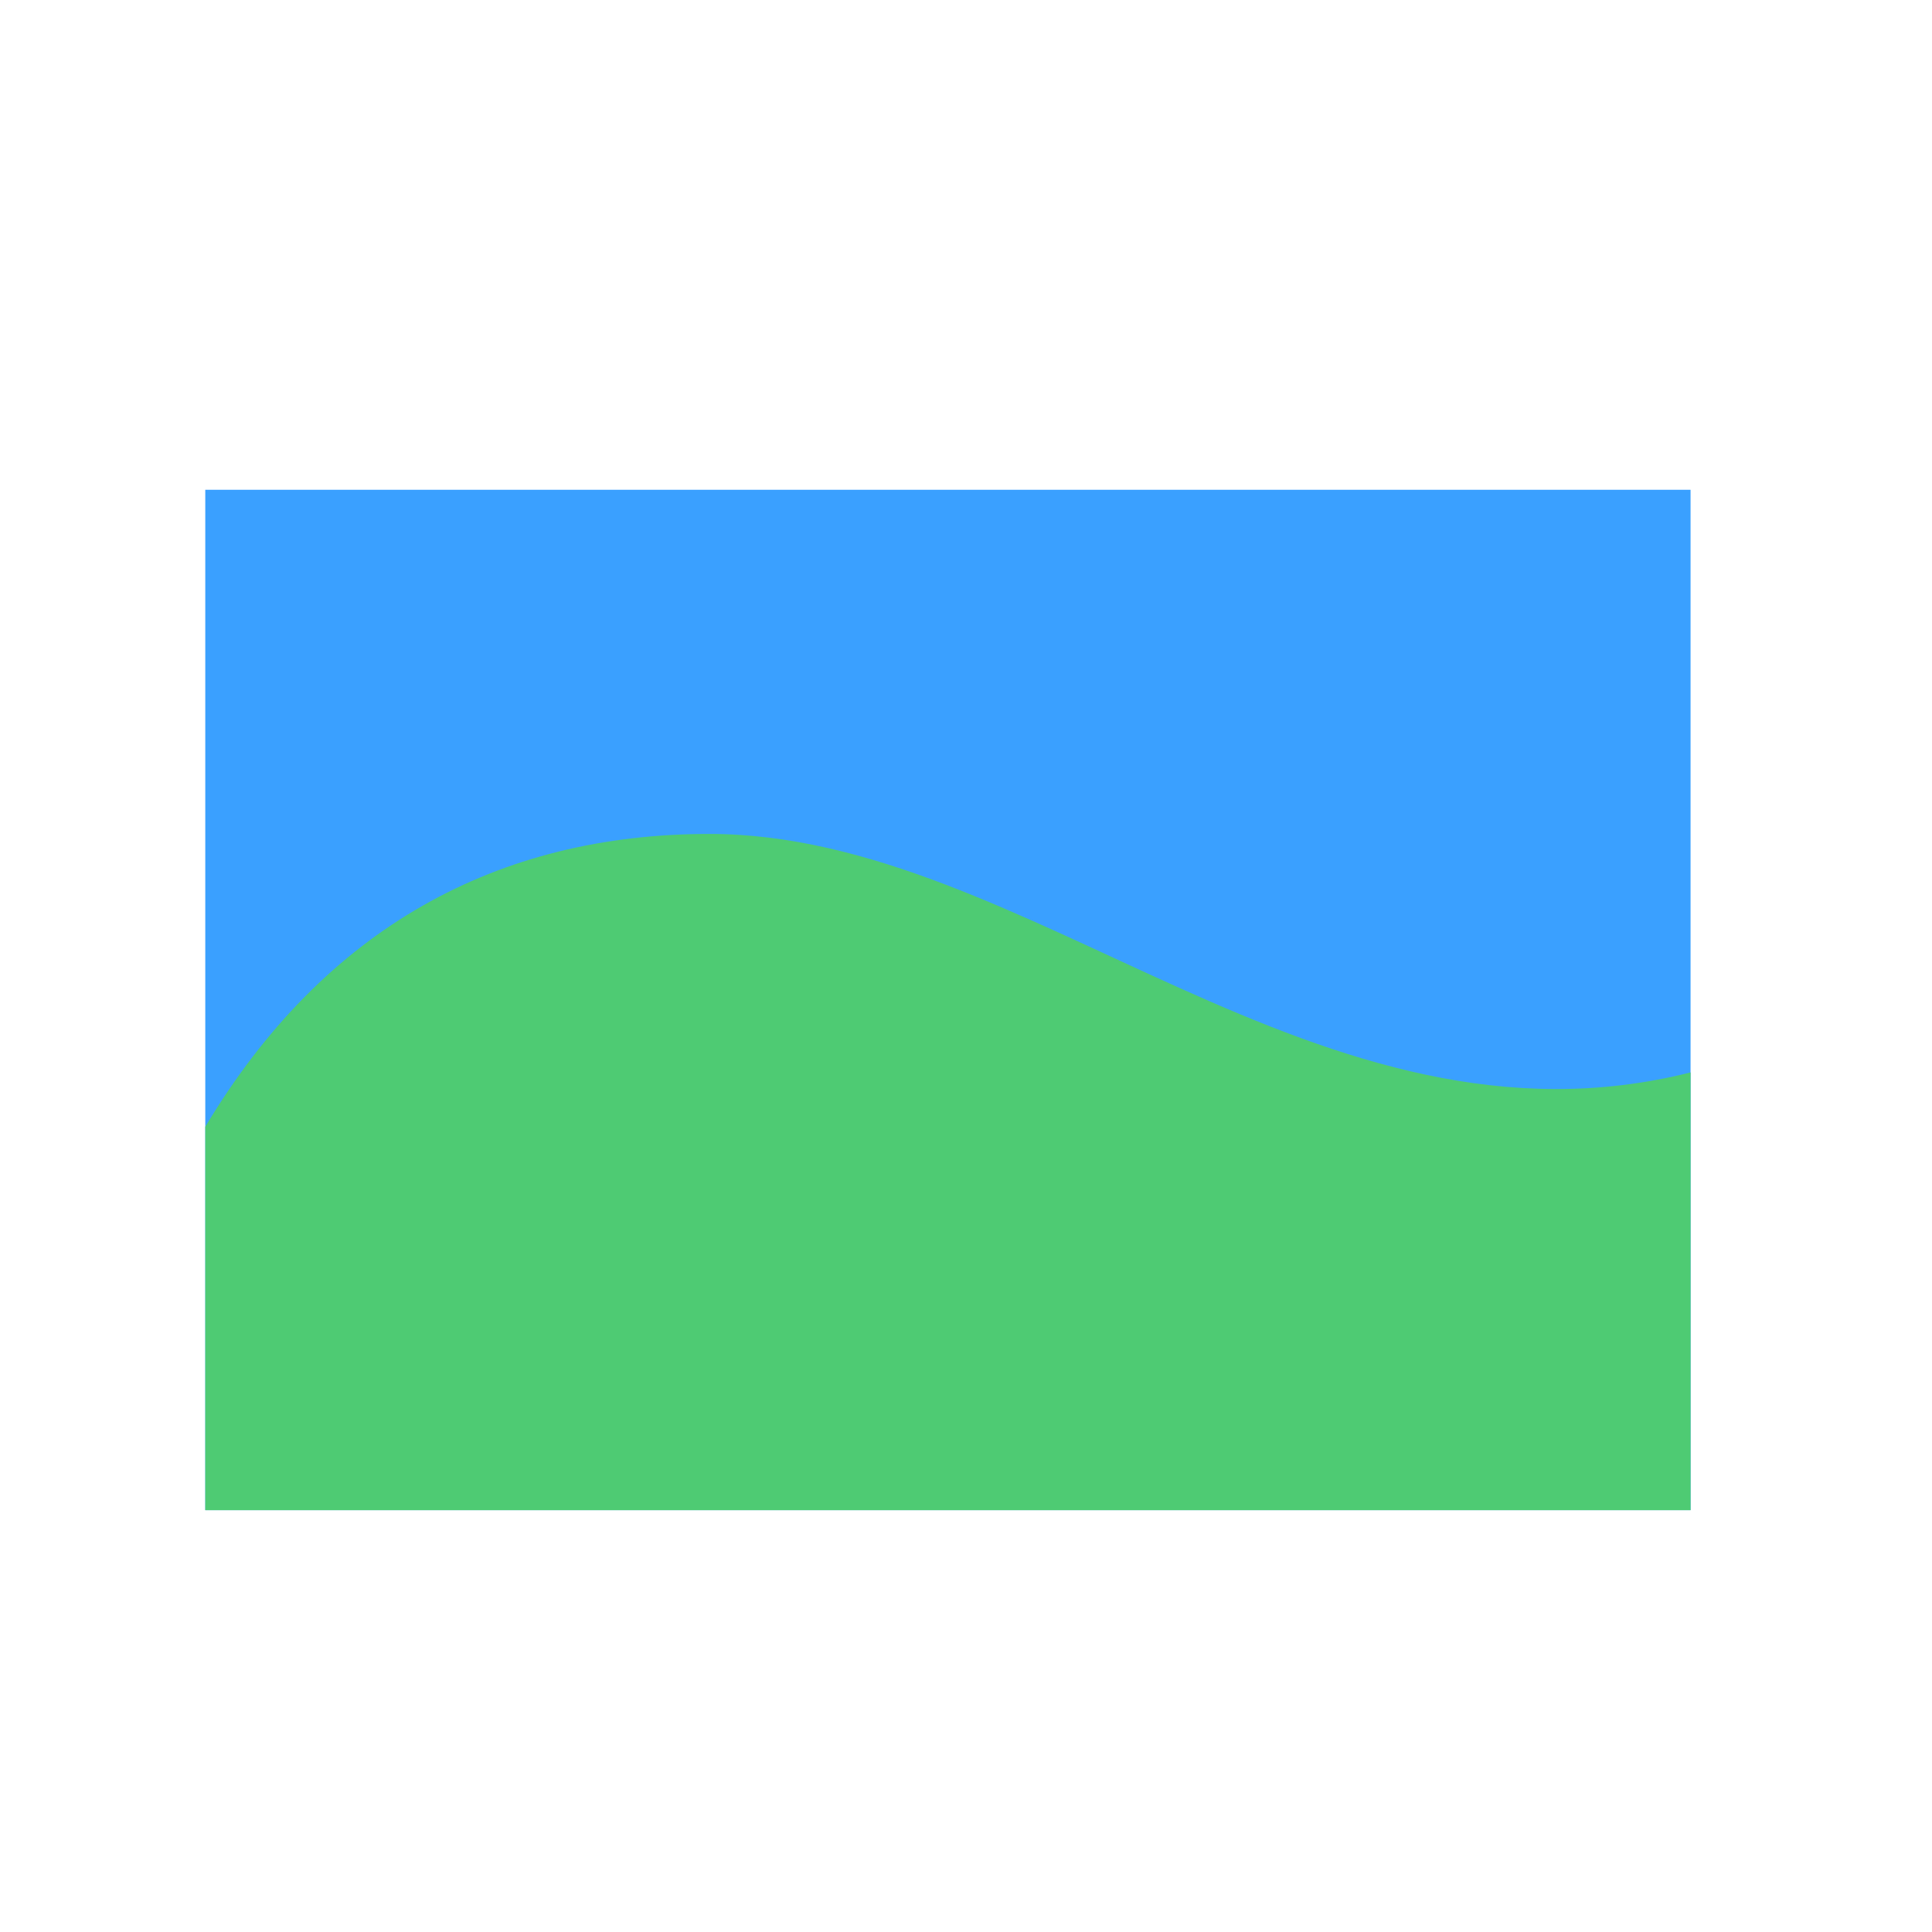
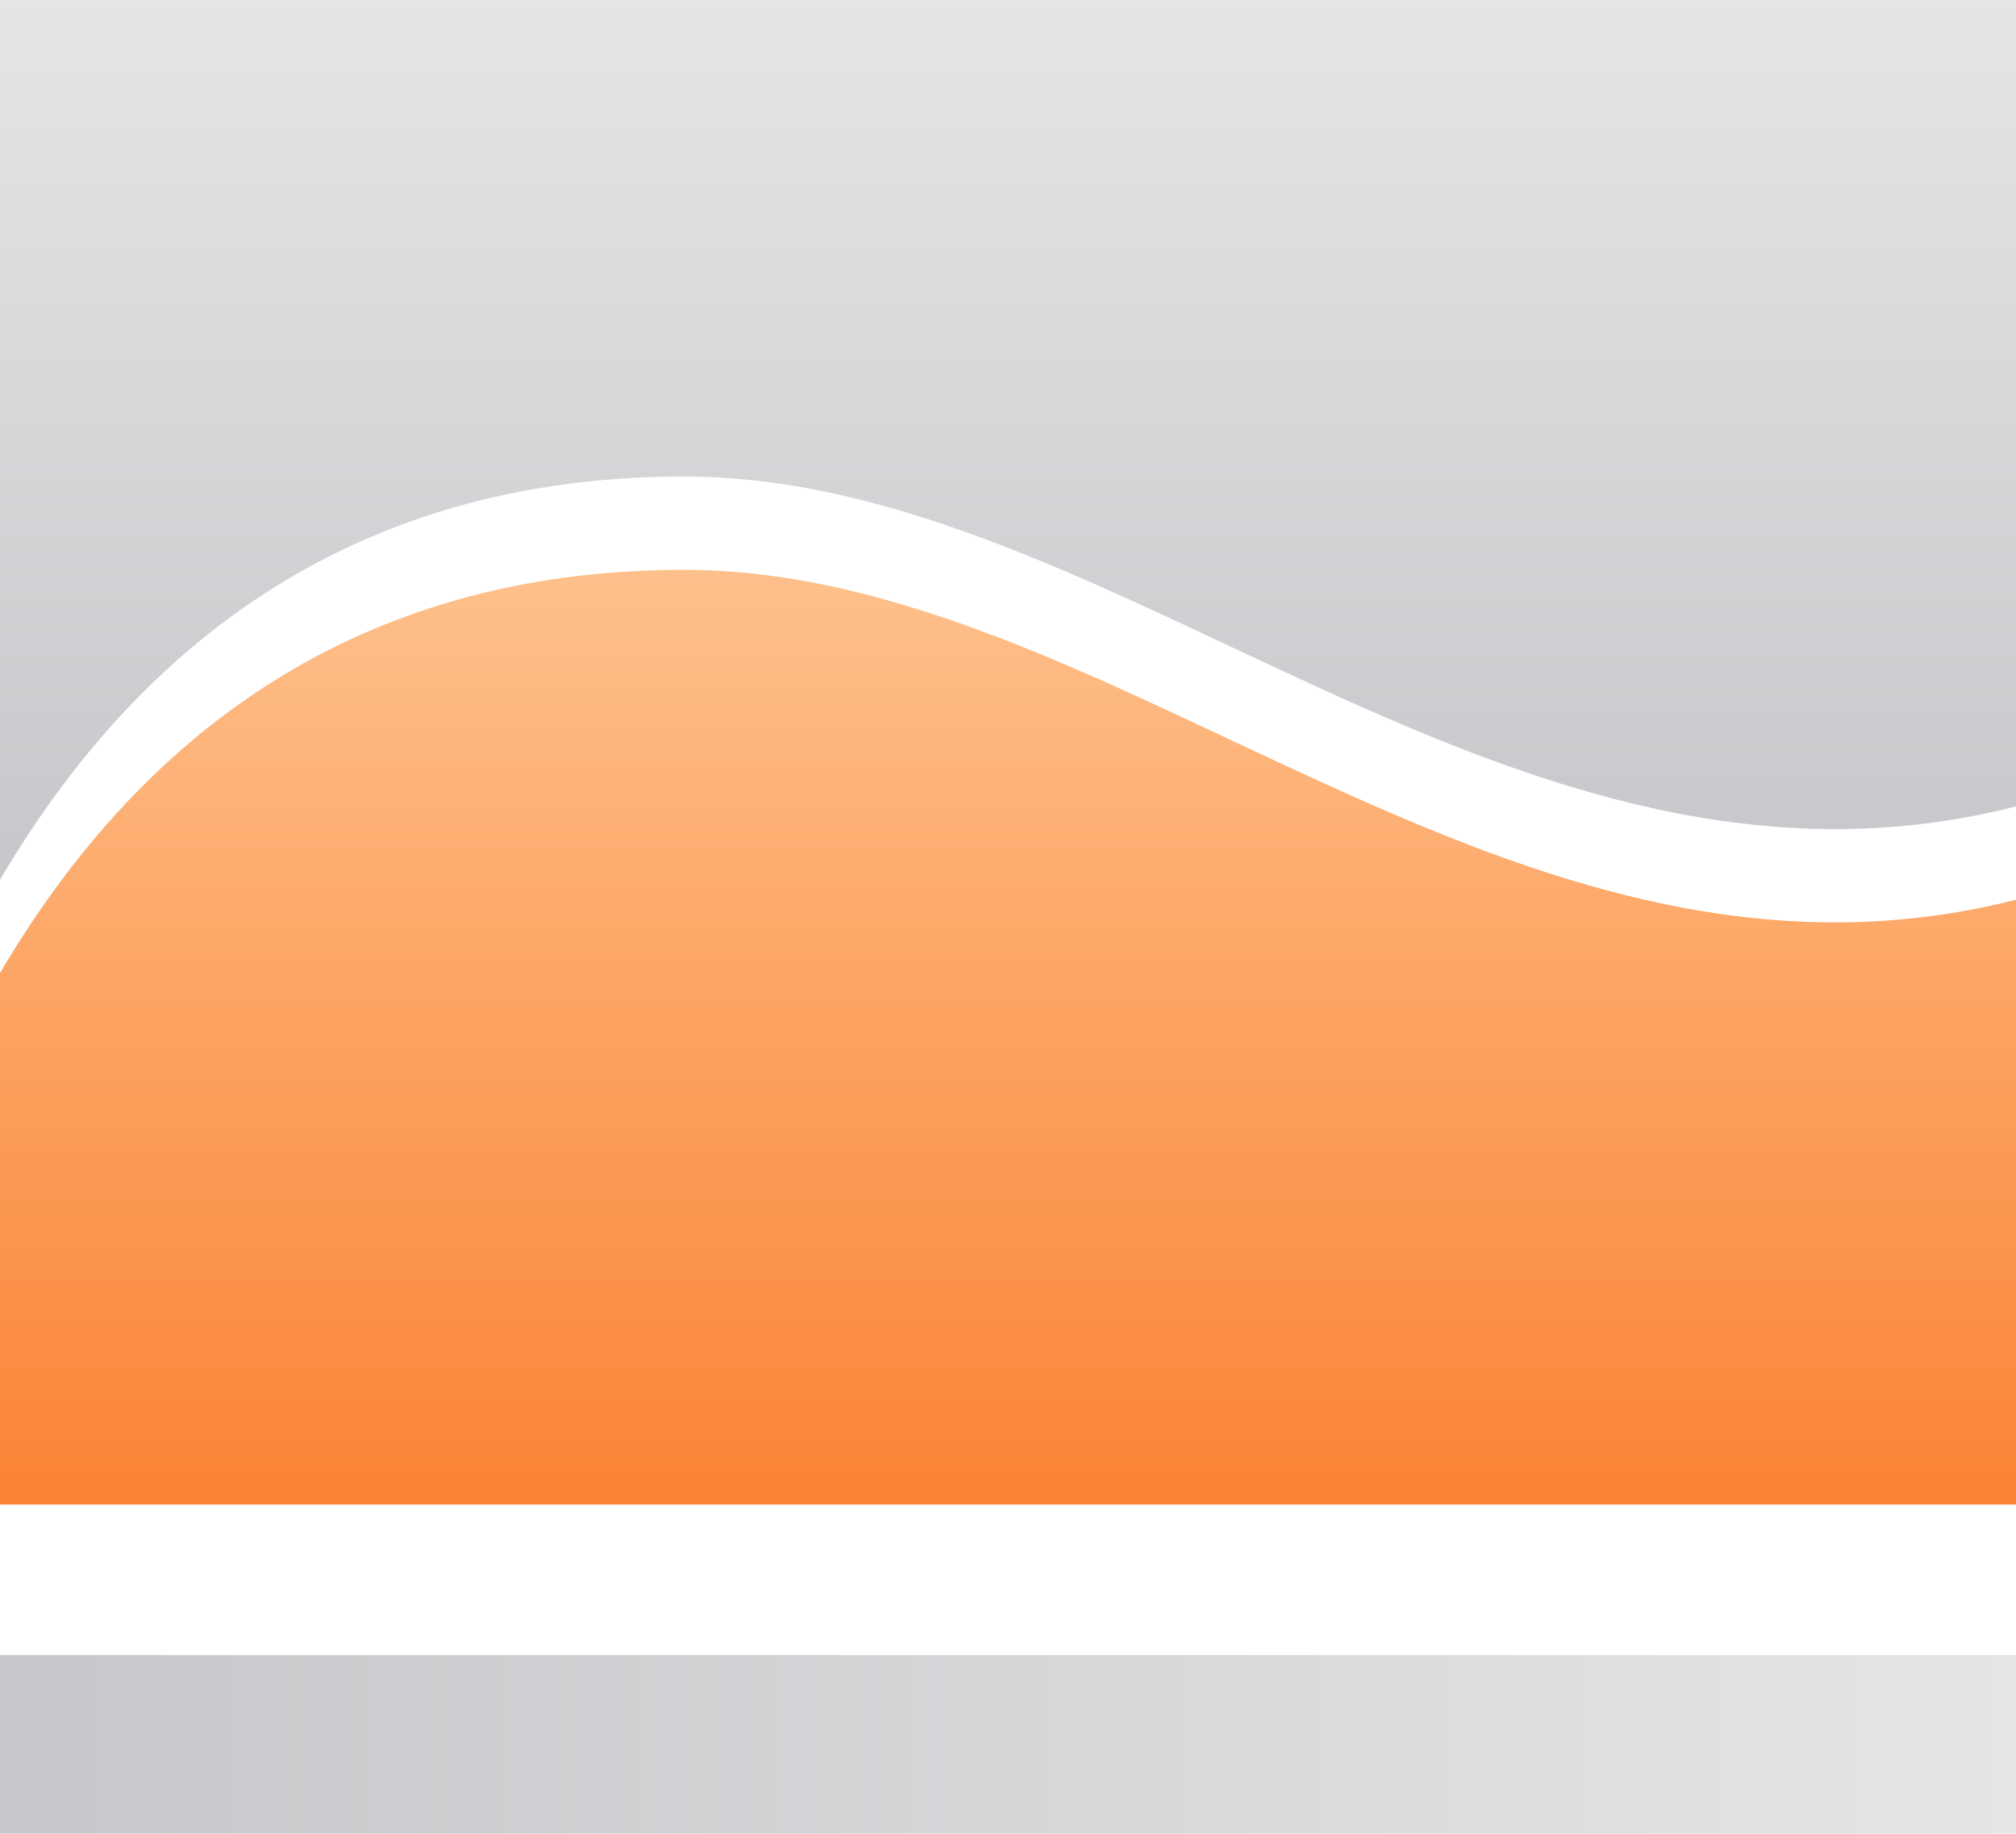
- <svg xmlns="http://www.w3.org/2000/svg" t="1649663659652" class="icon" viewBox="0 0 1233 1024" version="1.1" p-id="14016" width="128" height="128">
-   <path d="M131.01 208.075H1078.909v651.198H131.01V208.075z" fill="#3AA0FF" p-id="14017" />
-   <path d="M131.01 859.274V614.593C207.112 487.436 317.893 427.71 452.756 427.71c203.259 0 389.178 211.929 626.152 152.203v279.36H131.01z" fill="#4ECB73" p-id="14018" />
+ <svg xmlns="http://www.w3.org/2000/svg" width="1126px" height="1024px" viewBox="0 0 1126 1024" version="1.1">
+   <defs>
+     <linearGradient x1="50%" y1="0%" x2="50%" y2="100%" id="linearGradient-1">
+       <stop stop-color="#E5E5E7" offset="0%" />
+       <stop stop-color="#C7C6CA" offset="100%" />
+     </linearGradient>
+     <linearGradient x1="50%" y1="0%" x2="50%" y2="100%" id="linearGradient-2">
+       <stop stop-color="#FEC08B" offset="0%" />
+       <stop stop-color="#FA8334" offset="100%" />
+     </linearGradient>
+     <linearGradient x1="50%" y1="100%" x2="50%" y2="0%" id="linearGradient-3">
+       <stop stop-color="#C7C6CA" offset="0%" />
+       <stop stop-color="#E5E5E7" offset="100%" />
+     </linearGradient>
+   </defs>
+   <g id="页面-1" stroke="none" stroke-width="1" fill="none" fill-rule="evenodd">
+     <g id="百分比堆积面积图" transform="translate(-0, 0)" fill-rule="nonzero">
+       <g id="编组">
+         <polygon id="路径备份-45" fill="url(#linearGradient-1)" transform="translate(563, 974.1593) rotate(90) translate(-563, -974.1593) " points="513.159 411.159 612.841 411.159 612.841 1537.159 513.159 1537.159" />
+         <g id="fsux_图表_百分比堆积图备份-2" transform="translate(0.00001, 318.2203)" fill="url(#linearGradient-2)">
+           <path d="M0,521.995 L0,225.174 C90.484,71.649 221.178,0 382.036,0 C623.321,0 844.5,255.881 1126,184.233 L1126,521.995 L0,521.995 L0,521.995 Z" id="路径" />
+         </g>
+         <path d="M1126,450.347 C844.5,521.995 623.321,266.114 382.036,266.114 C221.178,266.114 90.484,337.763 1.02063625e-05,491.288 L1.02063625e-05,491.288 L1.02063625e-05,0 L1126,0 L1126,450.347 Z" id="形状结合" fill="url(#linearGradient-3)" />
+       </g>
+     </g>
+   </g>
</svg>
